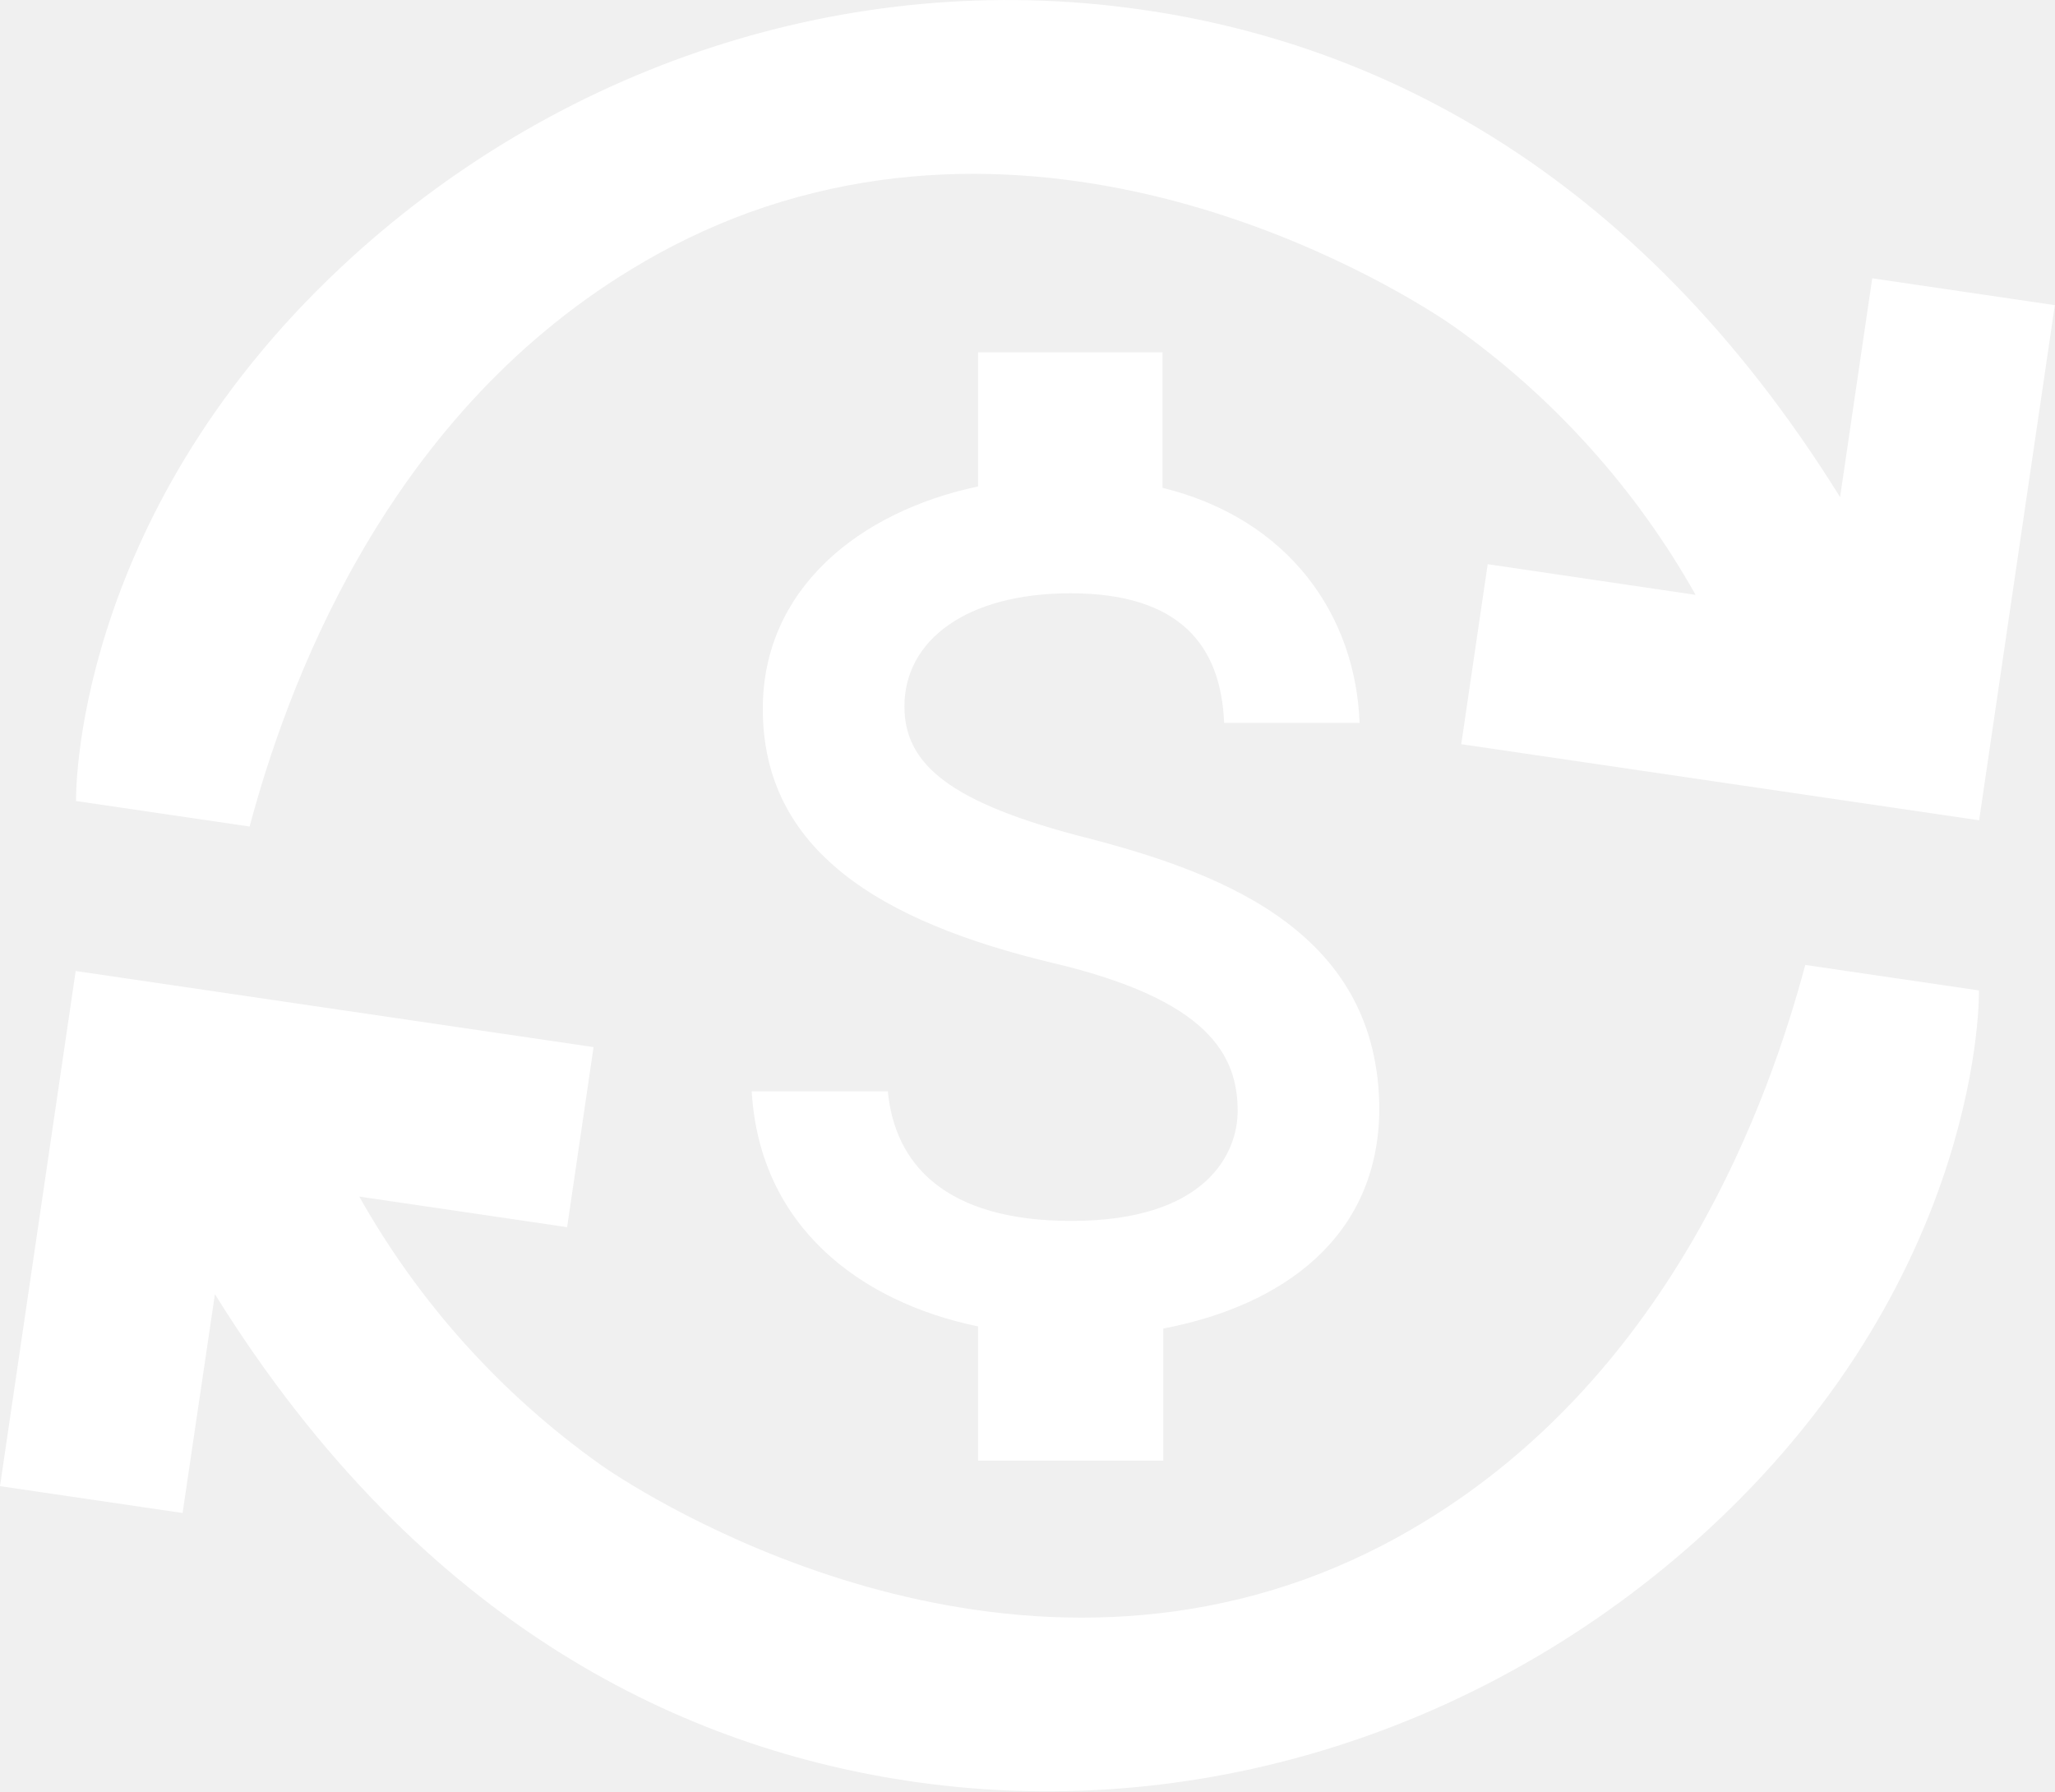
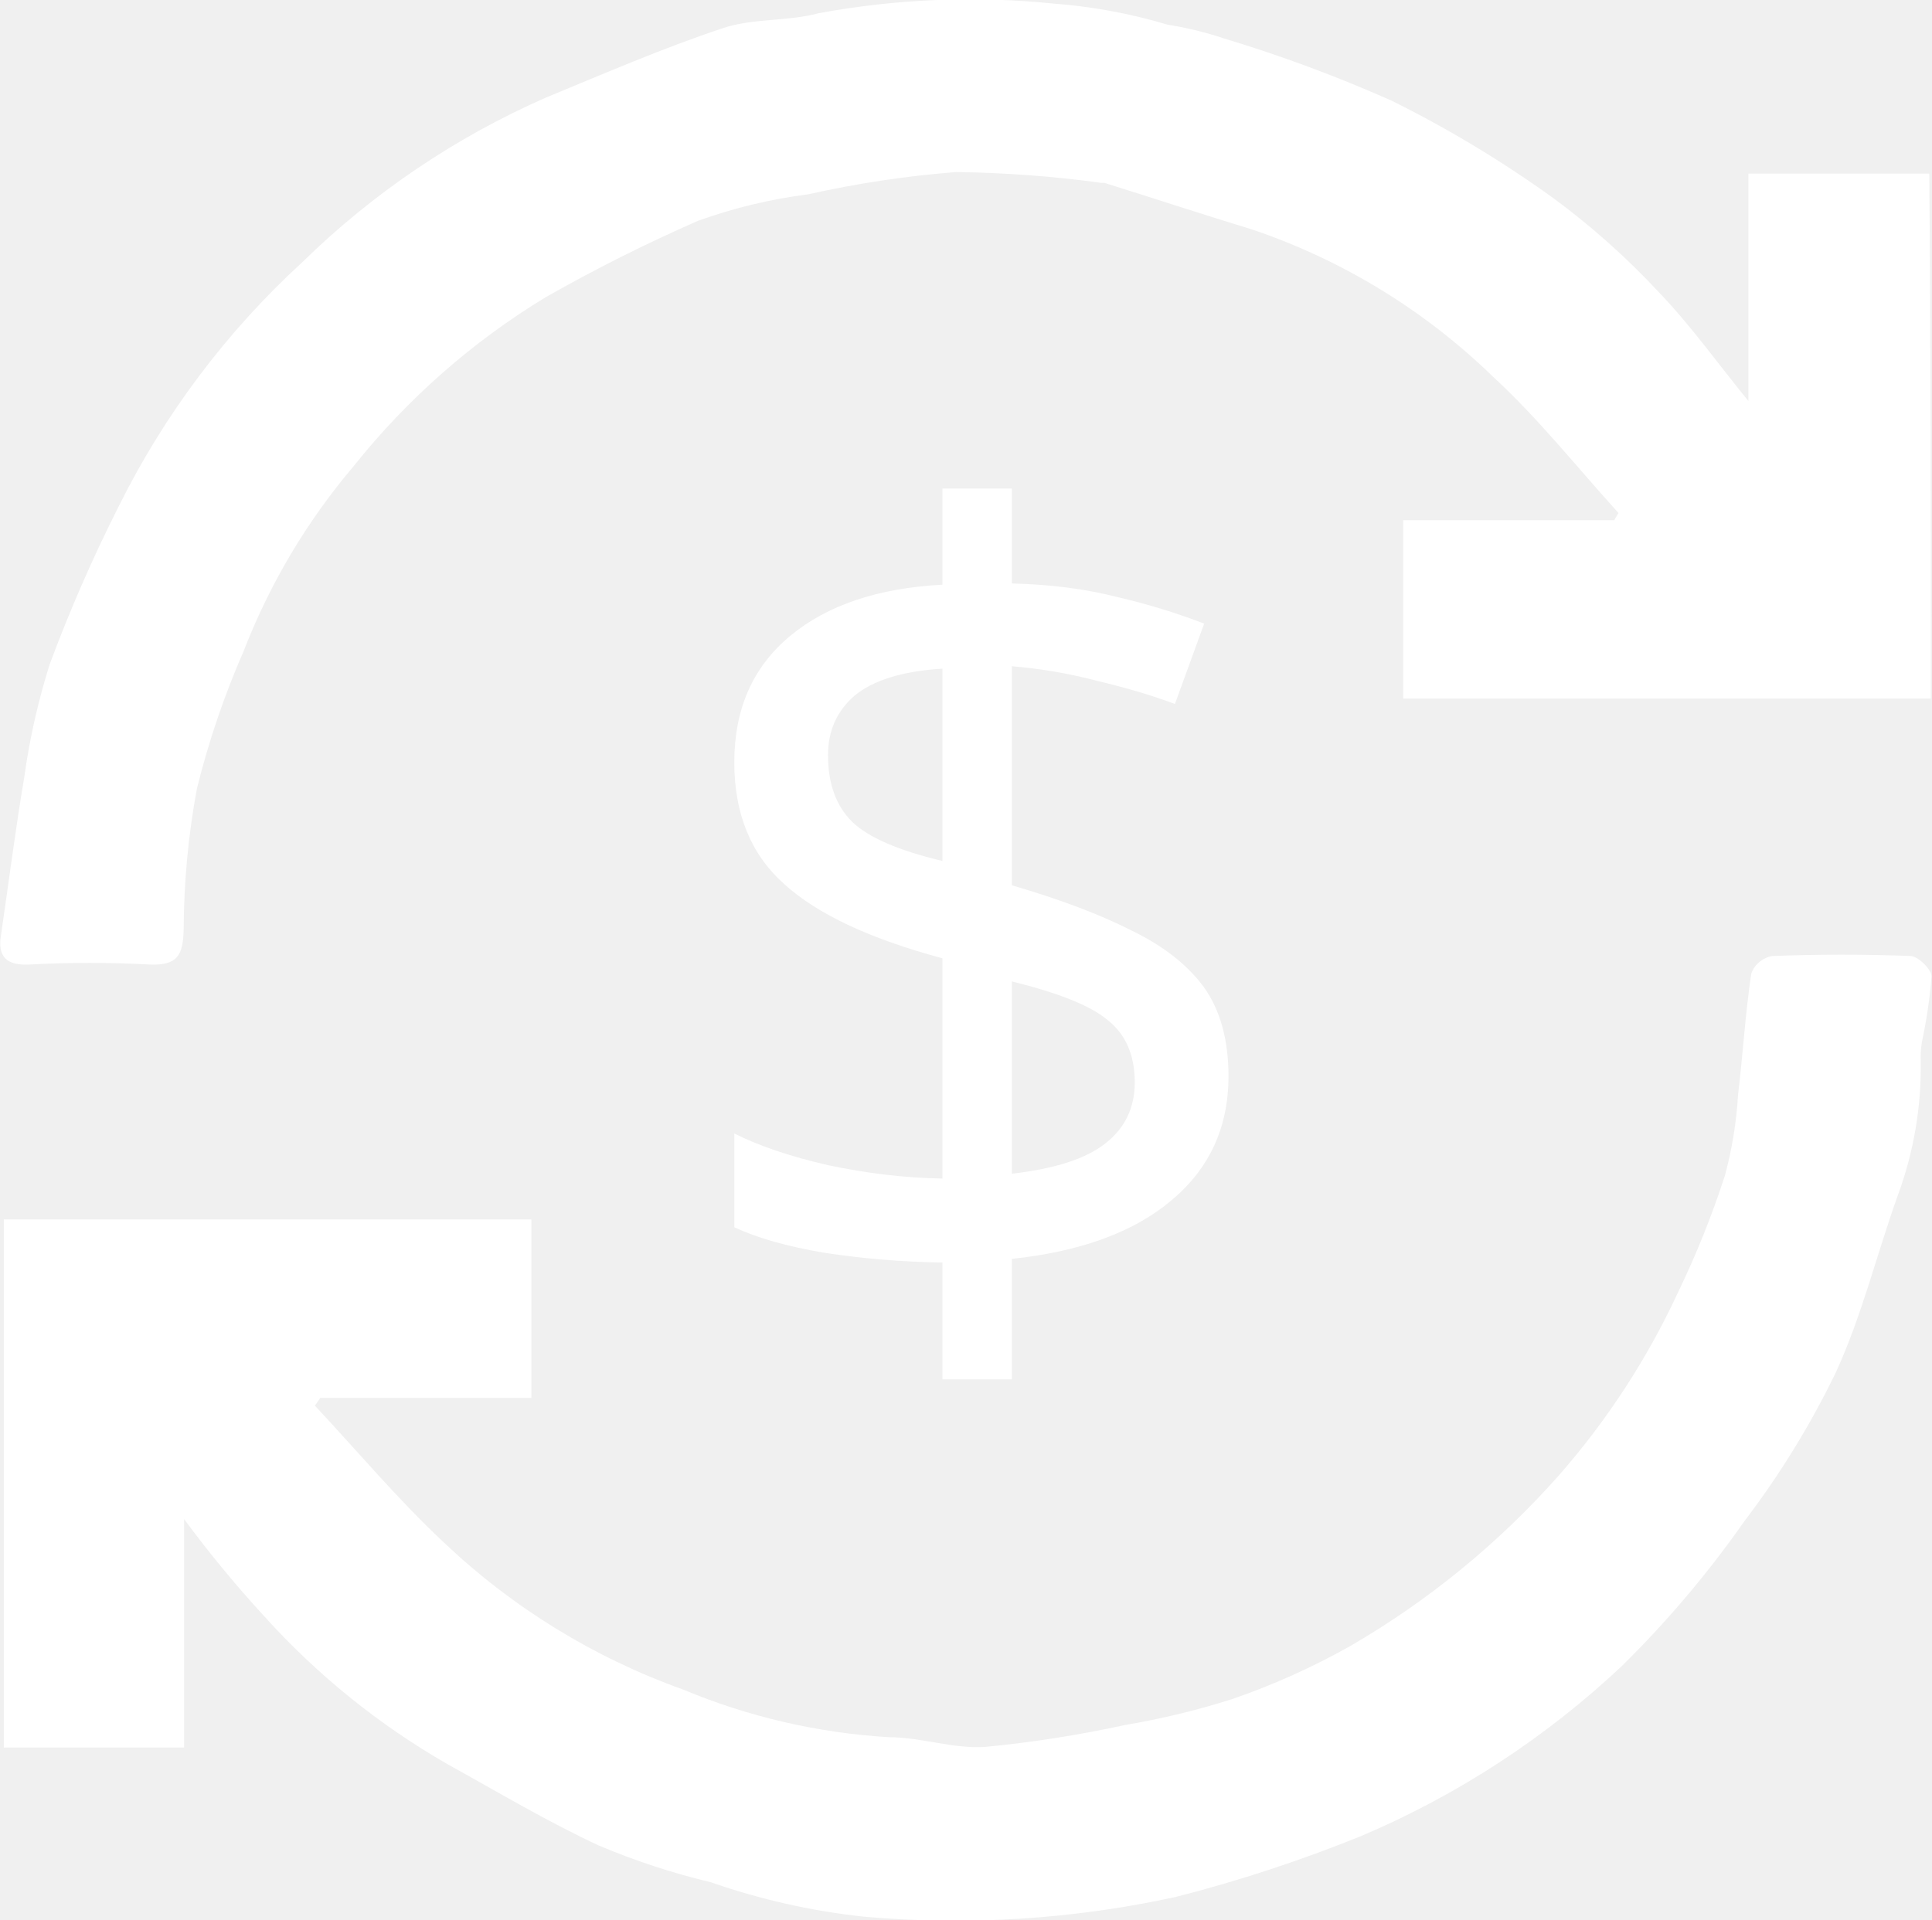
- <svg xmlns="http://www.w3.org/2000/svg" viewBox="0 0 348.91 304.13">
-   <defs>
-     <style>.cls-1{fill:#fff;}</style>
-   </defs>
-   <g id="Layer_2" data-name="Layer 2">
-     <g id="Layer_2-2" data-name="Layer 2">
-       <path class="cls-1" d="M12.91,136s-1-47.5,44.93-90.57C94.28,11.25,144.05-5.45,193.49,1.59,231.84,7,277,27.43,312.42,84.4l5.46-37.15,31,4.56-12.85,87.46-87.93-12.92,4.49-30.56L287.89,101a140.08,140.08,0,0,0-41-45.55c-3.63-2.56-60-41-119.78-19.35a112,112,0,0,0-19.9,9.61c-42.56,25.84-58.77,72-64.83,94.62Z" />
-       <path class="cls-1" d="M336,168.16s1,47.5-44.93,90.57c-36.44,34.15-86.2,50.85-135.64,43.82-38.36-5.46-83.54-25.85-118.94-82.82L31,256.88,0,252.32l12.85-87.46,87.93,12.92-4.49,30.57L61,203.16a140.08,140.08,0,0,0,41,45.55c3.64,2.57,60.05,41,119.78,19.35a112,112,0,0,0,19.9-9.61c42.56-25.83,58.77-72,64.83-94.62Z" />
-       <path class="cls-1" d="M185,142.38c-23.79-6-31.44-12.63-31.44-22.44,0-11.29,10.61-19.21,28.21-19.21,18.55,0,25.54,8.87,26.07,22h23c-.67-18-11.69-34.53-33.46-39.91v-23H166.06V82.59c-20.29,4.3-36.55,17.46-36.55,37.76,0,24.05,20,36.14,49.18,43.13,26.21,6.18,31.45,15.45,31.45,25.13,0,7.12-5.24,18.68-28.22,18.68-21.5,0-30-9.68-31.18-22H127.63c1.34,22.84,18.28,35.74,38.43,39.91V248h31.45V225.56c20.42-3.9,36.55-15.59,36.68-37.22C234.06,158.78,208.66,148.56,185,142.38Z" />
+ <svg xmlns="http://www.w3.org/2000/svg" width="24.801" height="24.648" viewBox="0 0 24.801 24.648">
+   <g id="Group_1162" data-name="Group 1162" transform="translate(-7524.946 -1208.807)">
+     <g id="borse" transform="translate(7524.946 1208.807)">
+       <path id="Path_1505" data-name="Path 1505" d="M310.357,62.871h-6.772V60.58h2.709c.015-.031.039-.062.054-.093-.534-.588-1.029-1.215-1.61-1.749a8.205,8.205,0,0,0-3.088-1.889c-.635-.194-1.262-.4-1.9-.6h-.039a15.125,15.125,0,0,0-1.865-.139,13.472,13.472,0,0,0-1.9.286,6.639,6.639,0,0,0-1.416.341,21.029,21.029,0,0,0-1.958.983,9.352,9.352,0,0,0-2.454,2.159A8.312,8.312,0,0,0,288.7,62.26a11.039,11.039,0,0,0-.6,1.765,10.109,10.109,0,0,0-.17,1.811c-.008.325-.077.464-.433.449a14.751,14.751,0,0,0-1.548,0c-.294.015-.41-.1-.364-.379.1-.681.186-1.362.3-2.036a8.839,8.839,0,0,1,.325-1.44,19.77,19.77,0,0,1,.89-2.036,10.728,10.728,0,0,1,2.353-3.127,10.516,10.516,0,0,1,3.127-2.113c.751-.31,1.5-.635,2.268-.89.387-.132.836-.085,1.231-.193a10.674,10.674,0,0,1,3.019-.124,6.944,6.944,0,0,1,1.463.271,4.538,4.538,0,0,1,.728.178,18.308,18.308,0,0,1,2.152.8,14.8,14.8,0,0,1,2.067,1.246,9.74,9.74,0,0,1,1.37,1.223c.4.418.735.89,1.138,1.385V56.13h2.322C310.357,58.359,310.357,60.6,310.357,62.871Z" transform="translate(-285.572 -53.901)" fill="#fff" />
+       <path id="Path_1506" data-name="Path 1506" d="M288.514,219.521v2.933H286.2v-6.78h6.772v2.291h-2.709c-.023.031-.046.07-.07.1.55.588,1.068,1.207,1.656,1.757a8.732,8.732,0,0,0,3.073,1.889,8.105,8.105,0,0,0,2.639.611c.418,0,.836.155,1.246.124a15.47,15.47,0,0,0,1.78-.279,10.212,10.212,0,0,0,1.378-.333,9.182,9.182,0,0,0,1.517-.681,10.86,10.86,0,0,0,2.678-2.19,9.843,9.843,0,0,0,1.532-2.353,11.818,11.818,0,0,0,.6-1.494,5.1,5.1,0,0,0,.17-1.037c.062-.519.093-1.045.17-1.563a.351.351,0,0,1,.271-.224c.6-.023,1.184-.023,1.78,0,.093.008.263.17.263.263a6.522,6.522,0,0,1-.124.844,1.172,1.172,0,0,0-.015.232,4.751,4.751,0,0,1-.294,1.734c-.271.758-.464,1.556-.8,2.283a11.23,11.23,0,0,1-1.169,1.9,13.383,13.383,0,0,1-1.571,1.858,11.345,11.345,0,0,1-3.344,2.183,18.544,18.544,0,0,1-2.376.782,13.252,13.252,0,0,1-4.017.255,8.824,8.824,0,0,1-1.958-.441,9.213,9.213,0,0,1-1.44-.472c-.666-.31-1.3-.689-1.943-1.045a9.6,9.6,0,0,1-2.353-1.9A14.874,14.874,0,0,1,288.514,219.521Z" transform="translate(-286.151 -200.017)" fill="#fff" />
    </g>
+     <text id="_" data-name="$" transform="translate(7533.497 1225.705)" fill="#fff" font-size="14" font-family="IRANSans-Medium, IRANSans" font-weight="500">
+       <tspan x="0" y="0">$</tspan>
+     </text>
  </g>
</svg>
